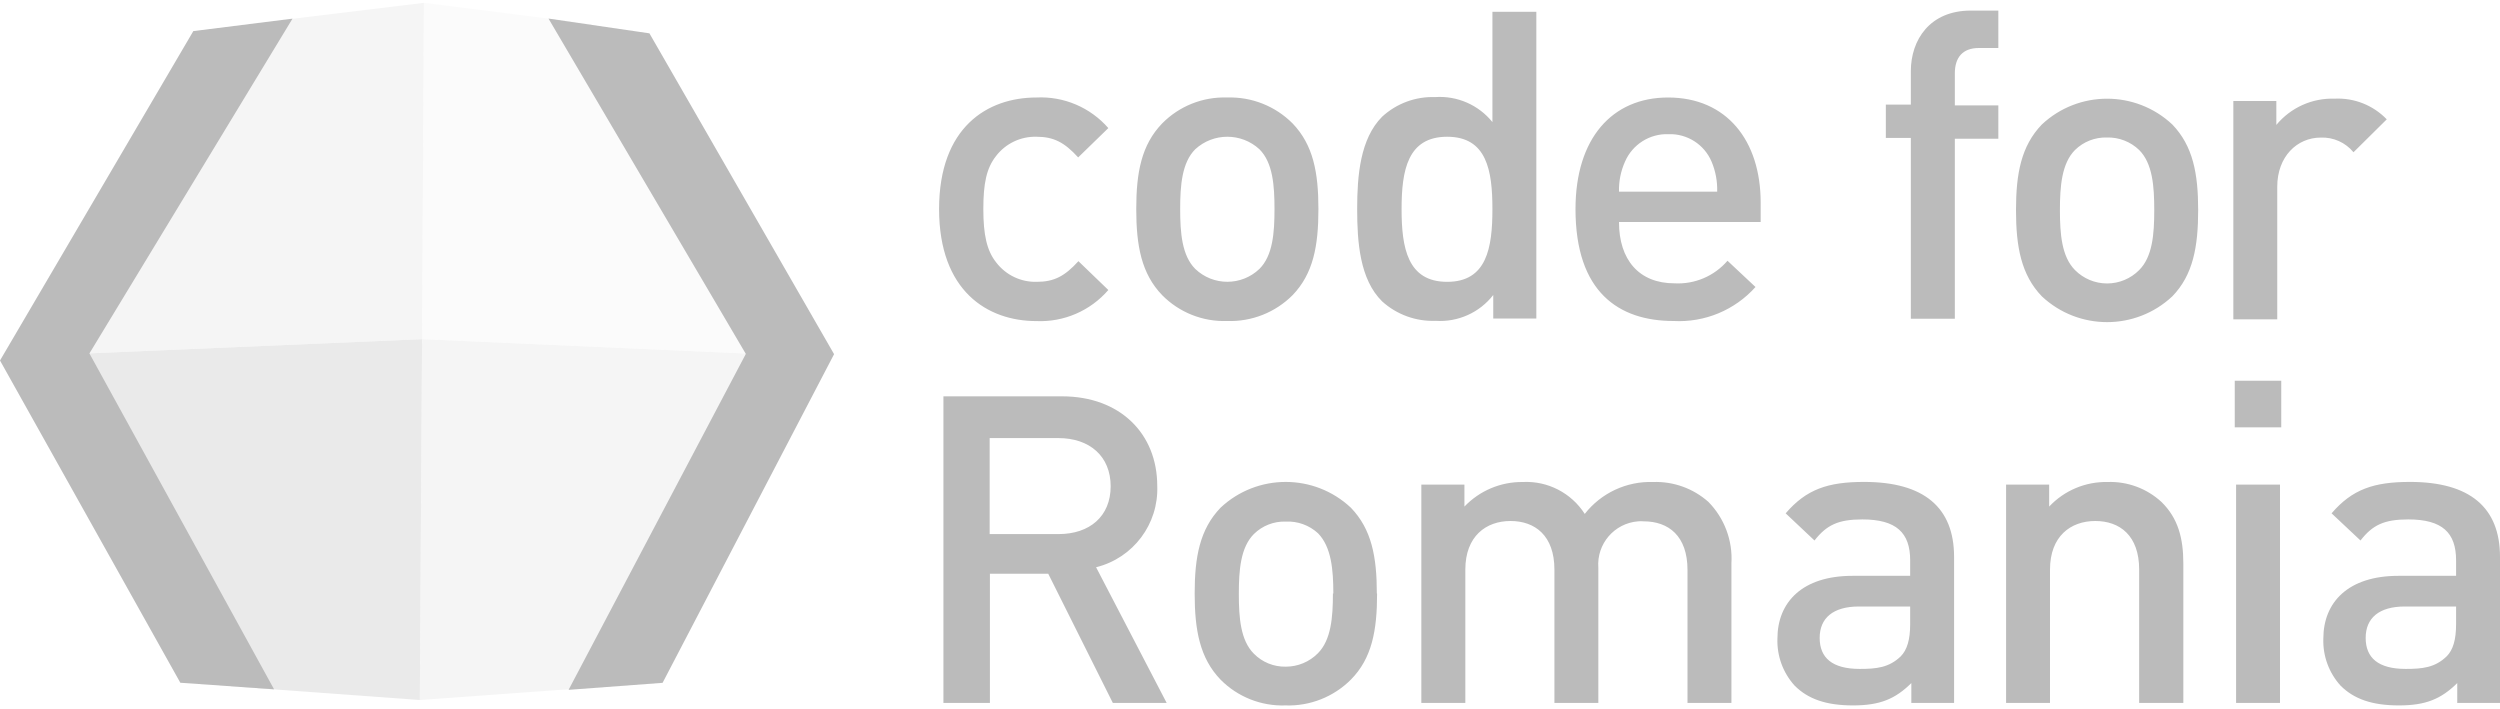
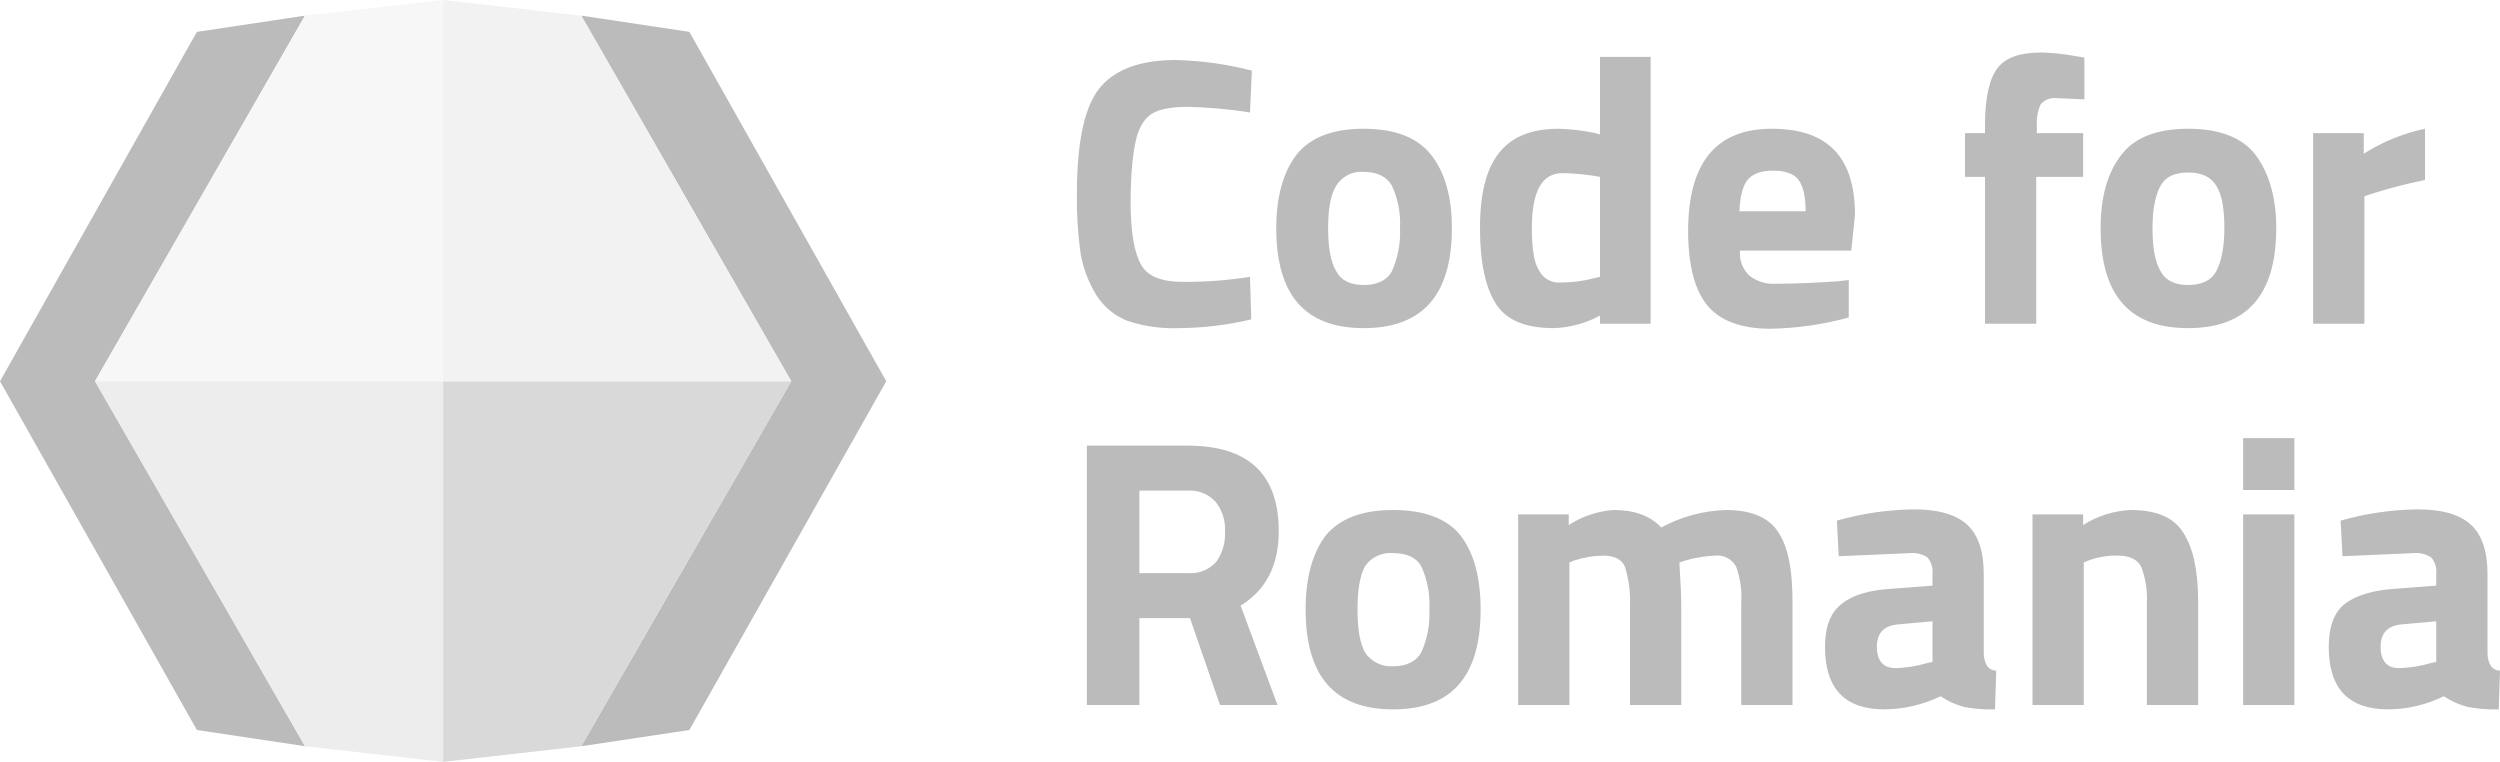
- <svg xmlns="http://www.w3.org/2000/svg" viewBox="0 0 300 85" width="300" height="85">
-   <path d="M124.37,38.53c-5.89,0-11.68-3.62-11.68-13.44s5.79-13.39,11.68-13.39A10.75,10.75,0,0,1,133,15.37l-3.62,3.52c-1.65-1.81-2.94-2.48-5-2.48a5.91,5.91,0,0,0-4.86,2.32C118.38,20.18,118,22,118,25.09s.42,5,1.55,6.41a5.91,5.91,0,0,0,4.86,2.32c2.07,0,3.36-.67,5-2.48L133,34.8A10.79,10.79,0,0,1,124.37,38.53Zm33.84-13.44c0-4.39-.62-7.7-3.1-10.28a10.58,10.58,0,0,0-7.85-3.11,10.45,10.45,0,0,0-7.8,3.11c-2.49,2.58-3.11,5.89-3.11,10.28s.62,7.75,3.11,10.33a10.44,10.44,0,0,0,7.8,3.1,10.57,10.57,0,0,0,7.85-3.1C157.59,32.84,158.21,29.53,158.21,25.09Zm-5.27,0c0,2.84-.2,5.58-1.81,7.18a5.57,5.57,0,0,1-7.7,0c-1.6-1.6-1.81-4.34-1.81-7.18s.21-5.58,1.81-7.18a5.69,5.69,0,0,1,7.7,0C152.74,19.51,152.94,22.25,152.94,25.09Zm26.25,13.13h5.17V1.42h-5.27V14.65a8.12,8.12,0,0,0-6.87-3A8.94,8.94,0,0,0,165.86,14c-2.64,2.64-3,7.08-3,11.06s.31,8.47,3,11.11a9.05,9.05,0,0,0,6.41,2.33,8.08,8.08,0,0,0,6.92-3.1Zm-.1-13.13c0,4.65-.67,8.73-5.43,8.73s-5.47-4.08-5.47-8.73.72-8.68,5.47-8.68S179.09,20.44,179.09,25.09Zm15.19,1.55h17V24.31c0-7.44-4.08-12.61-11.11-12.61-6.72,0-11.11,4.91-11.11,13.39,0,10,5.22,13.43,11.78,13.43a12.3,12.3,0,0,0,9.82-4.08l-3.36-3.15A7.83,7.83,0,0,1,200.94,34c-4.28,0-6.66-2.85-6.66-7.34ZM206.06,23H194.28a8.26,8.26,0,0,1,.72-3.6,5.48,5.48,0,0,1,5.22-3.3,5.41,5.41,0,0,1,5.17,3.3A8.57,8.57,0,0,1,206.06,23Zm28.52-6.35h5.22v-4h-5.22V8.81c0-1.91.93-3.05,2.89-3.05h2.33V1.27h-3.31c-4.91,0-7.19,3.51-7.19,7.28v4h-3v4h3v21.7h5.28Zm29.2,8.57c0-4.39-.62-7.7-3.1-10.28a11.45,11.45,0,0,0-15.66,0c-2.48,2.58-3.1,5.89-3.1,10.28s.62,7.76,3.1,10.34a11.45,11.45,0,0,0,15.66,0c2.48-2.56,3.1-5.92,3.1-10.37Zm-5.27,0c0,2.85-.2,5.58-1.81,7.19a5.42,5.42,0,0,1-7.7,0c-1.6-1.61-1.81-4.34-1.81-7.19S247.4,19.61,249,18a5.25,5.25,0,0,1,3.83-1.5A5.36,5.36,0,0,1,256.7,18c1.61,1.61,1.81,4.35,1.81,7.19Zm27.9-10.9a8.12,8.12,0,0,0-6.25-2.48,8.7,8.7,0,0,0-7,3.15V12.12H268v26.2h5.27V22.4c0-3.61,2.38-5.89,5.22-5.89a4.84,4.84,0,0,1,3.93,1.76ZM140,84.35l-8.47-16.28a9.67,9.67,0,0,0,7.34-9.76c0-6.26-4.45-10.75-11.43-10.75H113.21V84.35h5.58V68.85h7l7.75,15.5Zm-6.72-26c0,3.62-2.53,5.74-6.25,5.74h-8.27V52.57H127c3.75,0,6.28,2.17,6.28,5.79Zm31.94,12.87c0-4.4-.62-7.7-3.11-10.29a11.43,11.43,0,0,0-15.65,0c-2.48,2.59-3.1,5.89-3.1,10.29s.62,7.75,3.1,10.33a10.44,10.44,0,0,0,7.8,3.1,10.57,10.57,0,0,0,7.85-3.1c2.52-2.55,3.14-5.88,3.14-10.32Zm-5.27,0c0,2.84-.21,5.58-1.81,7.18a5.4,5.4,0,0,1-3.85,1.6,5.22,5.22,0,0,1-3.82-1.55c-1.61-1.6-1.81-4.34-1.81-7.18s.2-5.58,1.81-7.19a5.2,5.2,0,0,1,3.82-1.49A5.34,5.34,0,0,1,158.17,64c1.6,1.65,1.83,4.38,1.83,7.23ZM202.5,84.35h5.27V67.61A9.69,9.69,0,0,0,205,60.22a9.49,9.49,0,0,0-6.61-2.38,10,10,0,0,0-8.22,3.83,8.33,8.33,0,0,0-7.44-3.83,9.53,9.53,0,0,0-7,2.95V58.15h-5.17v26.2h5.28v-16c0-4,2.48-5.83,5.42-5.83s5.27,1.75,5.27,5.83v16h5.27V68.13a5.19,5.19,0,0,1,4.78-5.57h0a3.53,3.53,0,0,1,.65,0c3,0,5.27,1.75,5.27,5.83v16Zm26.82,0h5.17V66.83c0-5.94-3.62-9-10.8-9-4.34,0-6.93.88-9.41,3.77l3.46,3.26c1.45-1.86,2.85-2.53,5.74-2.53,4.08,0,5.74,1.6,5.74,4.91V69.1h-6.93c-6,0-9,3.15-9,7.54a8,8,0,0,0,2.07,5.64c1.6,1.6,3.77,2.37,7,2.37s5.07-.77,7-2.68v2.37Zm-.1-11.57V74.9c0,1.86-.37,3.1-1.14,3.87-1.4,1.34-2.89,1.5-4.91,1.5-3.31,0-4.81-1.34-4.81-3.72s1.61-3.77,4.71-3.77Zm27.54,11.57H262V67.61c0-3-.62-5.43-2.64-7.39a9.07,9.07,0,0,0-6.46-2.38,9.35,9.35,0,0,0-7,2.95V58.15h-5.17v26.2H246v-16c0-4,2.48-5.83,5.43-5.83s5.27,1.75,5.27,5.83v16Zm11.41-33.07h5.58V45.69h-5.58Zm.16,33.07h5.27V58.15h-5.27Zm26.5,0H300V66.83c0-5.94-3.62-9-10.8-9-4.34,0-6.93.88-9.41,3.77l3.47,3.26c1.44-1.86,2.84-2.53,5.73-2.53,4.09,0,5.74,1.6,5.74,4.91V69.1H287.8c-6,0-9,3.15-9,7.54a8,8,0,0,0,2.07,5.64c1.6,1.6,3.77,2.37,7,2.37s5.06-.77,7-2.68v2.37Zm-.1-11.57V74.9c0,1.86-.36,3.1-1.14,3.87-1.39,1.34-2.89,1.5-4.91,1.5-3.3,0-4.8-1.34-4.8-3.72s1.6-3.77,4.7-3.77Z" fill="#bbbbbb" />
-   <polygon points="94.82 42.66 71 2.89 50.89 0.34 50.87 0.34 50.65 40.7 94.82 42.66" fill="#fbfbfb" />
-   <polygon points="50.65 40.7 50.38 84 73.13 82.35 94.93 42.89 94.82 42.66 50.65 40.7" fill="#f5f5f5" />
-   <polygon points="50.65 40.7 50.87 0.34 29.86 2.89 5.58 42.62 50.65 40.7" fill="#f5f5f5" />
-   <polygon points="5.58 42.62 5.45 42.89 27.72 82.35 50.36 84 50.38 84 50.65 40.7 5.58 42.62" fill="#eaeaea" />
-   <path d="M35.1,2.24,10.73,42.41,32.89,82.72l-11.25-.79L0,43.26,23.2,3.73ZM77.93,4,65.82,2.23,89.5,42.47,68.23,82.78l11.28-.84L100.09,42.5Z" fill="#bbbbbb" />
+ <svg xmlns="http://www.w3.org/2000/svg" width="400" height="121.9" viewBox="0 0 400 121.9">
+   <path d="M48.8,2.5,31.5,5.1,0,61l31.5,55.8,17.3,2.6L15.2,61ZM93,2.5l17.3,2.6L141.8,61l-31.5,55.8L93,119.4,126.6,61Z" fill="#bbbbbb" />
+   <path d="M48.8,2.5,70.9,0V61H15.2Z" fill="#f7f7f7" />
+   <path d="M48.8,119.4l22.1,2.5V61H15.2Z" fill="#ededed" />
+   <path d="M93,119.4l-22.1,2.5V61h55.7Z" fill="#d9d9d9" />
+   <path d="M93,2.5,70.9,0V61h55.7Z" fill="#f2f2f2" />
+   <path d="M200.2,51.1a51.4,51.4,0,0,1-11.6,1.4,23.1,23.1,0,0,1-8.3-1.2,10.4,10.4,0,0,1-4.9-4.1,19.3,19.3,0,0,1-2.5-6.6,62.2,62.2,0,0,1-.6-9.5c0-8,1.1-13.6,3.4-16.7s6.4-4.8,12.4-4.8a53.8,53.8,0,0,1,12.2,1.7L200,18a70.4,70.4,0,0,0-10-.9c-2.7,0-4.6.4-5.7,1.1s-2,2-2.5,4-.9,5.4-.9,10.2.6,8.1,1.7,10,3.4,2.7,6.7,2.7a67.5,67.5,0,0,0,10.7-.8Zm7.2-26.3q3.3-4.2,10.8-4.2T229,24.8q3.3,4.2,3.3,11.7c0,10.7-4.7,16-14.1,16s-14-5.3-14-16c0-5,1.1-8.9,3.2-11.7Zm6.4,18.6c.8,1.5,2.3,2.2,4.4,2.2s3.7-.7,4.5-2.2a15,15,0,0,0,1.3-6.9,14.3,14.3,0,0,0-1.3-6.8c-.8-1.4-2.3-2.2-4.5-2.2a4.7,4.7,0,0,0-4.4,2.2c-.9,1.4-1.3,3.7-1.3,6.8S212.9,41.9,213.8,43.4ZM264.1,9.1V51.8H256V50.5a16.8,16.8,0,0,1-7.4,2c-4.4,0-7.5-1.2-9.2-3.8s-2.6-6.6-2.6-12.2,1-9.5,3.1-12.1,5.2-3.8,9.5-3.8a33.6,33.6,0,0,1,5.4.6l1.2.3V9.1Zm-9,35.4.9-.2v-16a35.7,35.7,0,0,0-6-.6c-3.3,0-4.9,2.9-4.9,8.8,0,3.1.3,5.4,1.1,6.7a3.6,3.6,0,0,0,3.6,2A20.4,20.4,0,0,0,255.1,44.5Zm24.8-.4a6.1,6.1,0,0,0,4.1,1.3c3.8,0,7.1-.2,10.1-.4l1.7-.2v6a50.9,50.9,0,0,1-12.6,1.8c-4.6,0-8-1.3-10-3.7s-3.1-6.4-3.1-11.9c0-10.9,4.4-16.4,13.4-16.4s13.3,4.6,13.3,13.8l-.6,5.7H278.4a4.9,4.9,0,0,0,1.5,4Zm9-10.3q0-3.6-1.2-5.1c-.7-.9-2.1-1.4-4-1.4s-3.3.5-4.1,1.5-1.2,2.7-1.3,5Zm36.9-5.5V51.8h-8.2V28.3h-3.2v-7h3.2V20c0-4.4.7-7.4,2-9.1s3.6-2.5,7-2.5a34.5,34.5,0,0,1,5.6.6l1.3.2v6.7l-4.5-.2a2.9,2.9,0,0,0-2.5,1,7.1,7.1,0,0,0-.6,3.4v1.2h7.4v7Zm13.6-3.5c2.1-2.8,5.7-4.2,10.7-4.2s8.7,1.4,10.8,4.2,3.3,6.7,3.3,11.7c0,10.7-4.7,16-14.1,16s-14-5.3-14-16q0-7.5,3.3-11.7Zm6.3,18.6c.8,1.5,2.3,2.2,4.4,2.2s3.7-.7,4.5-2.2,1.3-3.8,1.3-6.9-.4-5.4-1.3-6.8-2.3-2.1-4.5-2.1-3.6.7-4.4,2.1-1.3,3.7-1.3,6.8S344.8,41.9,345.7,43.4Zm24.4,8.4V21.3h8.1v3.3a29.4,29.4,0,0,1,9.8-4v8.2a79.4,79.4,0,0,0-8.5,2.2l-1.2.4V51.8ZM182.3,98.9v13.9h-8.4V71.3H190c9.8,0,14.6,4.6,14.6,13.7,0,5.4-2,9.4-6.1,11.9l5.9,15.9h-9.2l-4.8-13.9Zm12.3-9A7.7,7.7,0,0,0,196,85a7,7,0,0,0-1.5-4.7,5.5,5.5,0,0,0-4.5-1.8h-7.7V91.7h7.8a5.5,5.5,0,0,0,4.5-1.8Zm17.5-4.2c2.2-2.7,5.8-4.1,10.8-4.1s8.7,1.4,10.8,4.1,3.2,6.7,3.2,11.8c0,10.7-4.6,16-14,16s-14-5.3-14-16c0-5.1,1.1-9,3.2-11.8Zm6.3,18.7a5,5,0,0,0,4.5,2.2c2.2,0,3.7-.8,4.5-2.2a15,15,0,0,0,1.3-6.9,14.7,14.7,0,0,0-1.3-6.9q-1.2-2.1-4.5-2.1a4.9,4.9,0,0,0-4.5,2.1c-.8,1.5-1.2,3.7-1.2,6.9S217.6,102.9,218.4,104.4Zm32.7,8.4h-8.2V82.3H251V84a15.2,15.2,0,0,1,7.2-2.4c3.3,0,5.8.9,7.6,2.8a23.2,23.2,0,0,1,10.3-2.8c4,0,6.8,1.1,8.4,3.5s2.3,6,2.3,11.2v16.5h-8.2V96.5a14.6,14.6,0,0,0-.8-5.8,3.4,3.4,0,0,0-3.4-1.8,19.9,19.9,0,0,0-4.8.8l-.9.3c.2,3.1.3,5.4.3,7v15.8h-8.2V97.1a19.1,19.1,0,0,0-.8-6.4c-.5-1.2-1.7-1.8-3.5-1.8a15.5,15.5,0,0,0-4.7.8l-.7.3v22.8Zm66.3-21v12.7a4.1,4.1,0,0,0,.5,2,1.8,1.8,0,0,0,1.5.8l-.2,6.2a22.3,22.3,0,0,1-5-.4,12.2,12.2,0,0,1-3.7-1.7,21.1,21.1,0,0,1-9,2.1c-6.3,0-9.5-3.3-9.5-10q0-4.9,2.7-6.9c1.7-1.4,4.4-2.2,8-2.4l6.5-.5V91.8a3.5,3.5,0,0,0-.8-2.6,4.3,4.3,0,0,0-2.8-.7l-11.4.5-.3-5.7a47,47,0,0,1,12.4-1.8c4,0,6.8.9,8.5,2.5s2.6,4.2,2.6,7.8Zm-13.7,8.1c-2.3.2-3.4,1.4-3.4,3.6s1,3.4,3,3.4a19.2,19.2,0,0,0,5-.8l.9-.2V99.4Zm29.7,12.9h-8.2V82.3h8.1V84a15.5,15.5,0,0,1,7.6-2.4q6.2,0,8.4,3.6c1.6,2.4,2.4,6.1,2.4,11v16.6h-8.2V96.5a14.3,14.3,0,0,0-.9-5.8c-.6-1.2-1.9-1.8-3.7-1.8a12.7,12.7,0,0,0-4.8.8l-.7.3Zm25.5-34.4V70.1h8.2v8.3Zm0,34.4V82.3h8.2v30.5Zm39.1-21v12.7a4.1,4.1,0,0,0,.5,2,1.8,1.8,0,0,0,1.5.8l-.2,6.2a22.3,22.3,0,0,1-5-.4,12.7,12.7,0,0,1-3.8-1.7,20.4,20.4,0,0,1-8.9,2.1c-6.3,0-9.5-3.3-9.5-10,0-3.3.9-5.6,2.6-6.9s4.5-2.2,8.1-2.4l6.5-.5V91.8a3.5,3.5,0,0,0-.8-2.6,4.3,4.3,0,0,0-2.8-.7l-11.4.5-.3-5.7a47,47,0,0,1,12.4-1.8c4,0,6.8.9,8.5,2.5s2.6,4.2,2.6,7.8Zm-13.7,8.1c-2.3.2-3.4,1.4-3.4,3.6s1,3.4,2.9,3.4a19.2,19.2,0,0,0,5.1-.8l.9-.2V99.4Z" fill="#bbbbbb" />
</svg>
